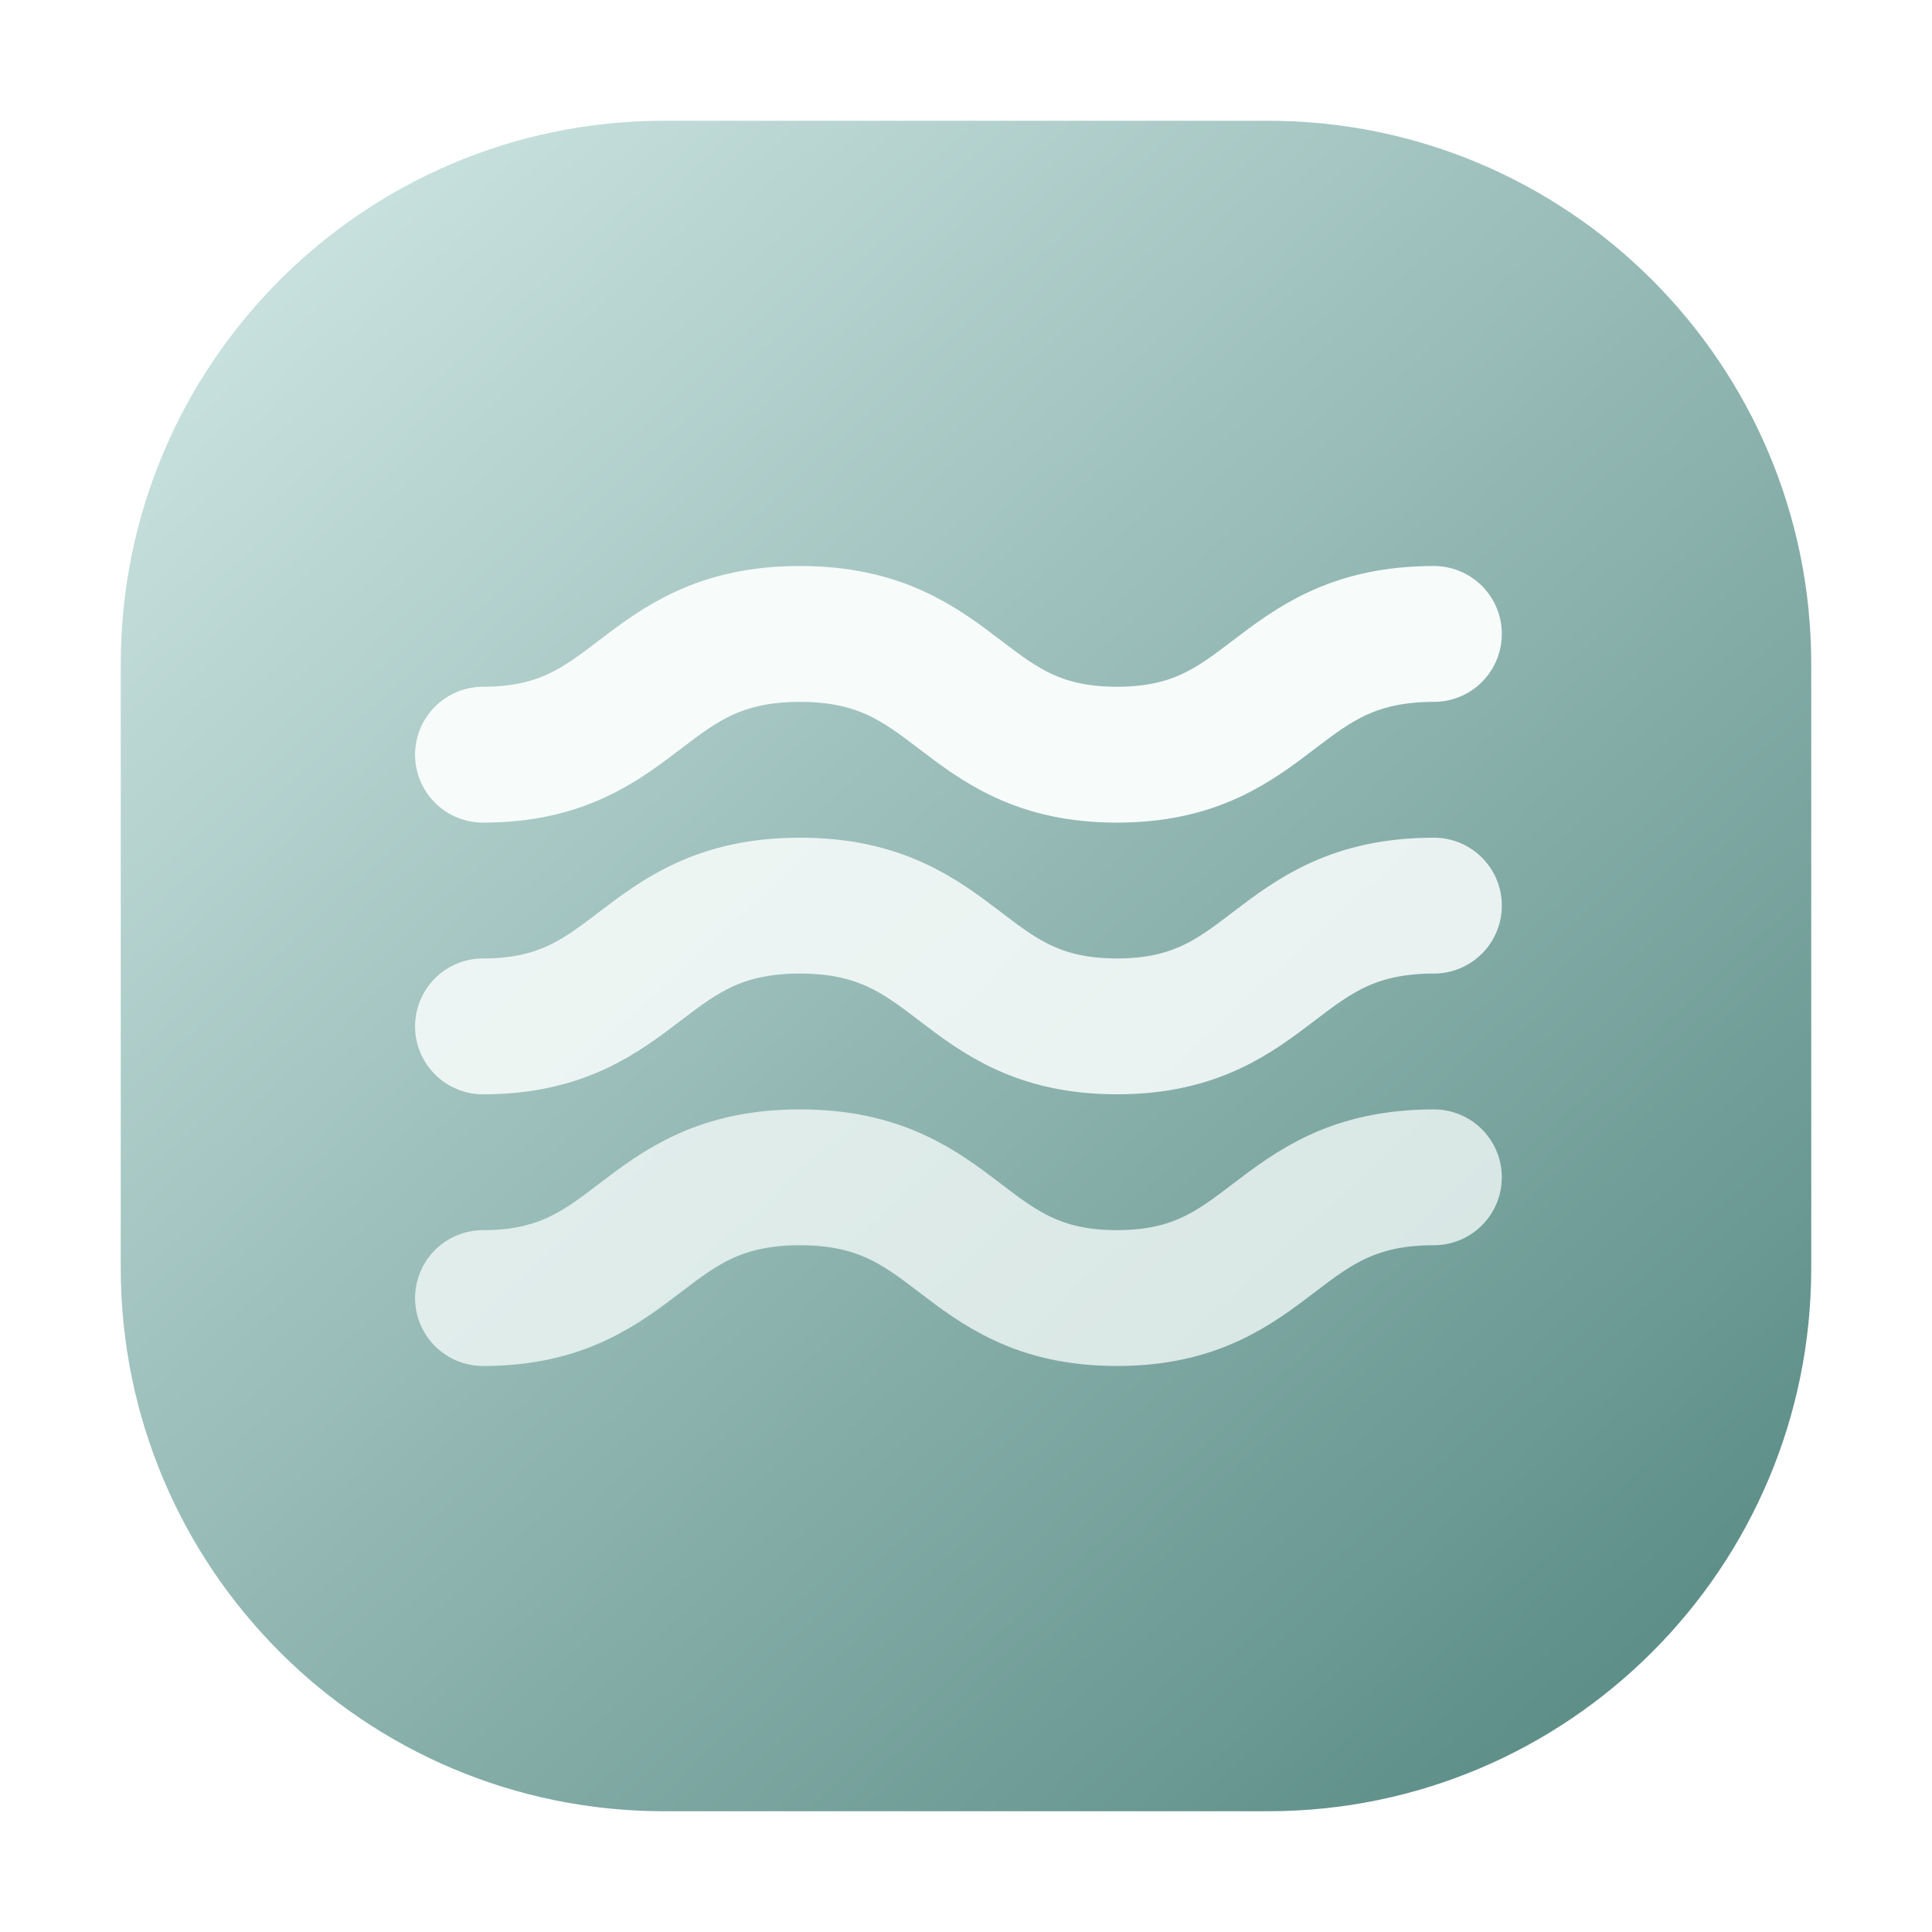
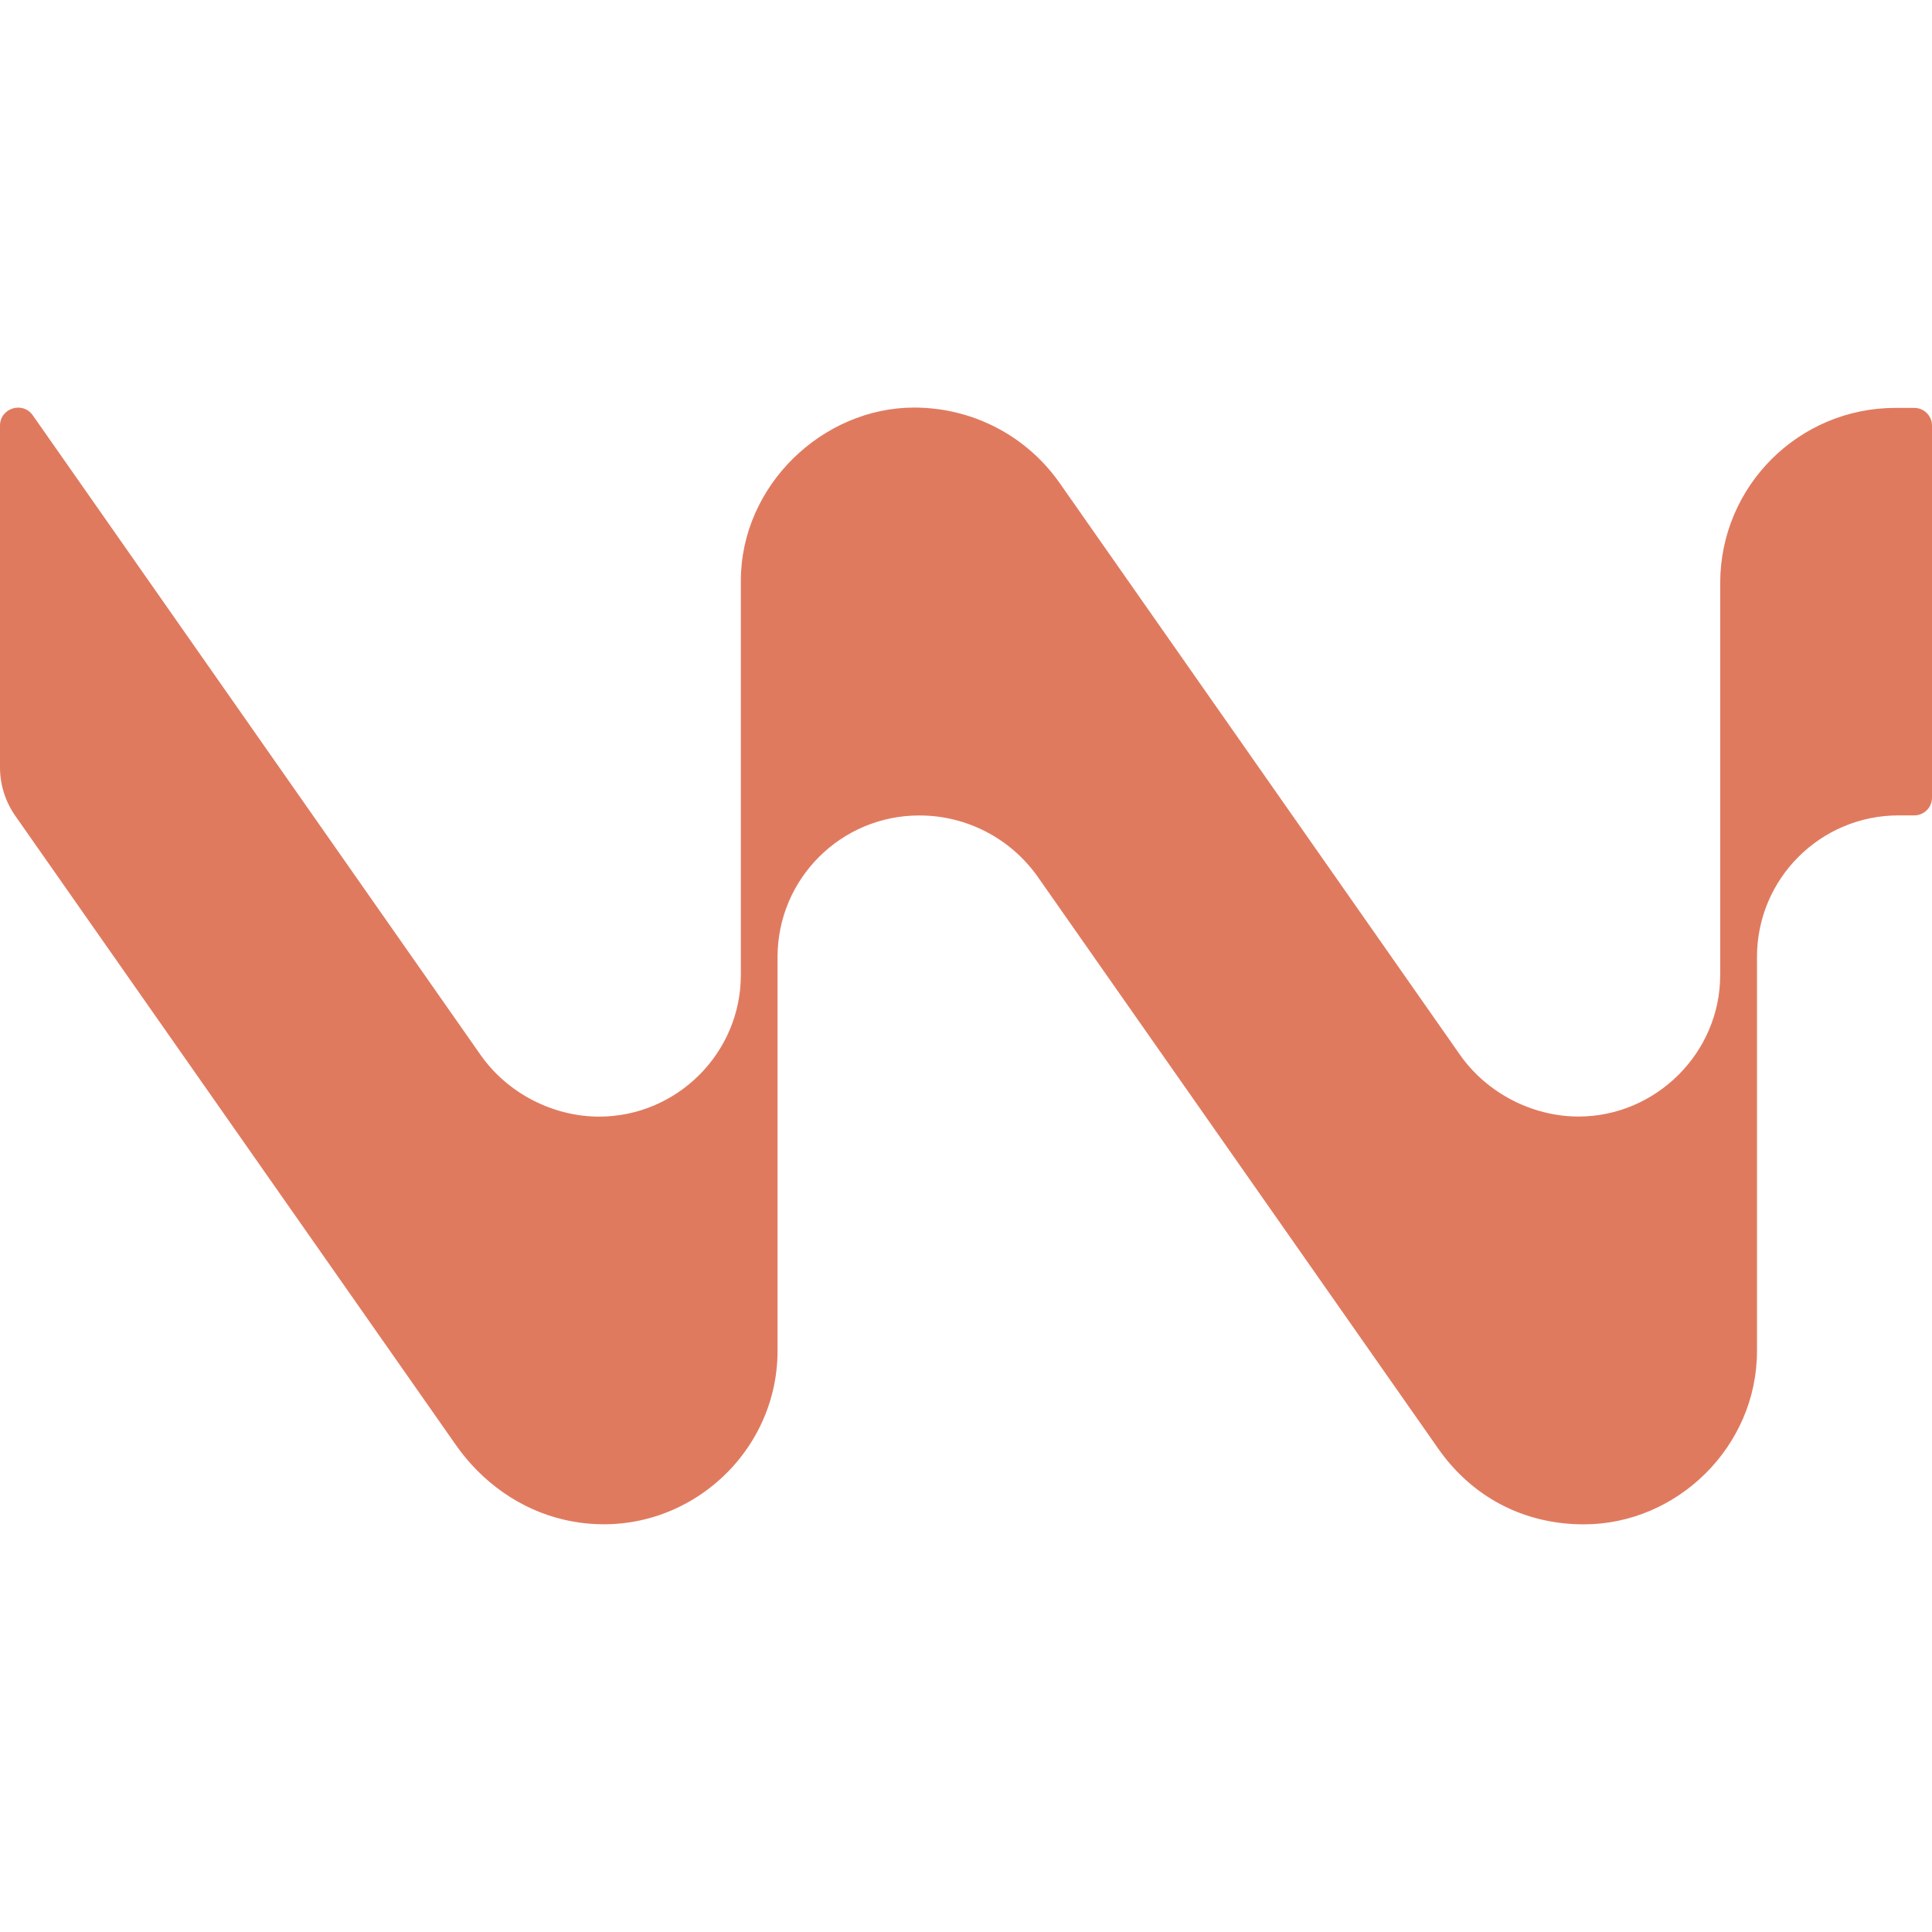
- <svg xmlns="http://www.w3.org/2000/svg" viewBox="0 0 64 64" role="img" aria-label="Windsurf">
-   <defs>
-     <linearGradient id="windsurf-bg" x1="10" y1="8" x2="54" y2="56" gradientUnits="userSpaceOnUse">
-       <stop stop-color="#C8E1DE" />
-       <stop offset="1" stop-color="#5D8E88" />
-     </linearGradient>
-   </defs>
-   <rect x="4" y="4" width="56" height="56" rx="18" fill="url(#windsurf-bg)" />
-   <path d="M16 25c5.2 0 5.2-4 10.5-4S31.8 25 37 25s5.2-4 10.5-4" fill="none" stroke="#F7FCFB" stroke-width="4.5" stroke-linecap="round" />
-   <path d="M16 34c5.2 0 5.2-4 10.5-4S31.8 34 37 34s5.2-4 10.5-4" fill="none" stroke="#F7FCFB" stroke-width="4.5" stroke-linecap="round" opacity=".88" />
-   <path d="M16 43c5.2 0 5.2-4 10.5-4S31.8 43 37 43s5.2-4 10.5-4" fill="none" stroke="#F7FCFB" stroke-width="4.5" stroke-linecap="round" opacity=".76" />
+ <svg xmlns="http://www.w3.org/2000/svg" fill="#E07A5F" role="img" viewBox="0 0 24 24">
+   <path d="M23.55 5.067c-1.204-.002-2.181.973-2.181 2.176v4.868c0 .972-.803 1.759-1.76 1.759-.568 0-1.135-.286-1.472-.766l-4.971-7.1c-.412-.59-1.084-.941-1.81-.941-1.133 0-2.153.964-2.153 2.153v4.896c0 .972-.797 1.759-1.76 1.759-.57 0-1.136-.286-1.473-.766L.408 5.16C.282 4.98 0 5.069 0 5.288v4.245c0 .215.066.423.188.599l5.475 7.818c.323.462.801.805 1.351.93 1.377.313 2.645-.747 2.645-2.098v-4.893c0-.972.787-1.759 1.76-1.759h.003a1.798 1.798 0 0 1 1.472.766l4.972 7.099c.413.591 1.05.941 1.809.941 1.159 0 2.151-.965 2.151-2.153v-4.895c0-.972.787-1.759 1.76-1.759h.194a.22.22 0 0 0 .22-.22v-4.622a.22.22 0 0 0-.22-.22Z" />
</svg>
